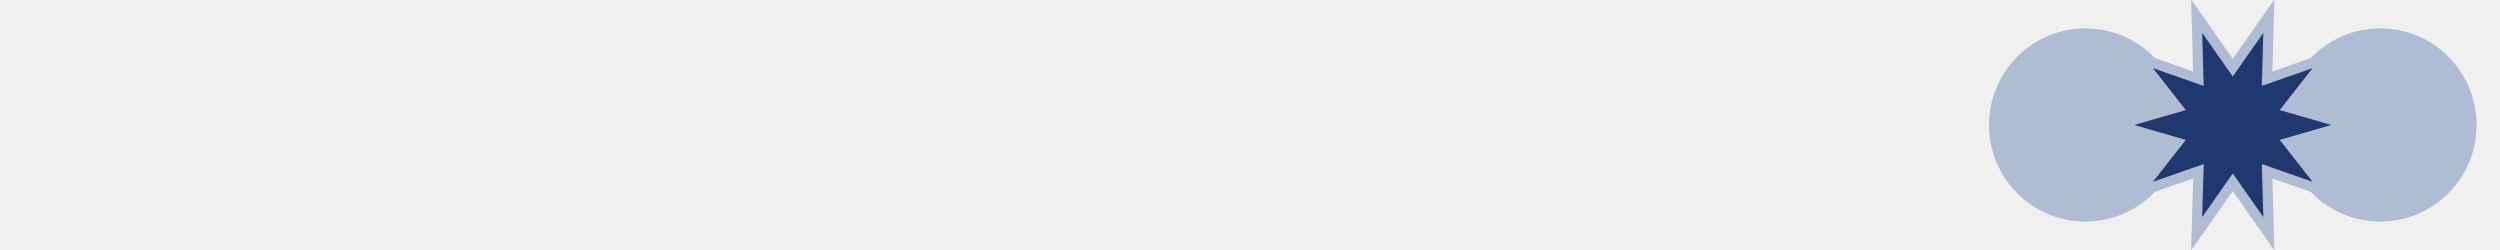
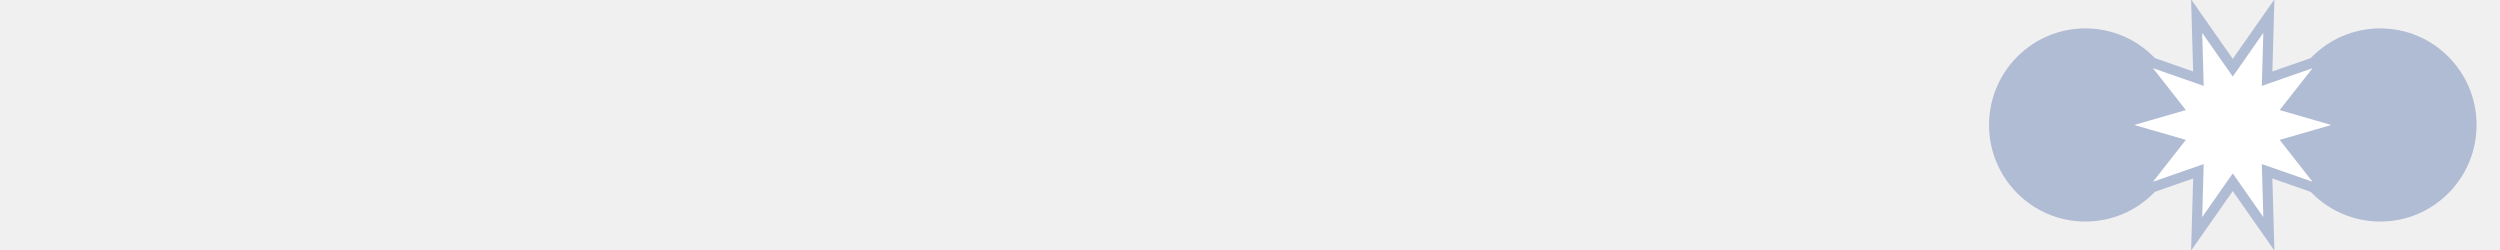
<svg xmlns="http://www.w3.org/2000/svg" width="180" height="18" version="1.1" viewBox="0 0 47.625 4.763">
  <g shape-rendering="auto">
    <ellipse transform="scale(-1,1)" cx="-39.728" cy="2.381" rx="1.835" ry="1.84" color="#000000" color-rendering="auto" fill="#b0bbd4" image-rendering="auto" solid-color="#000000" style="isolation:auto;mix-blend-mode:normal" />
    <ellipse transform="scale(-1,1)" cx="-45.346" cy="2.381" rx="1.835" ry="1.84" color="#000000" color-rendering="auto" fill="#b0bbd4" image-rendering="auto" solid-color="#000000" style="isolation:auto;mix-blend-mode:normal" />
-     <path d="m40.311 2.381 1.167-0.337-0.742-0.945 1.146 0.4-0.034-1.192 0.688 0.983 0.688-0.983-0.034 1.192 1.146-0.4-0.742 0.945 1.167 0.337-1.167 0.337 0.742 0.945-1.146-0.4 0.034 1.192-0.688-0.983-0.688 0.983 0.034-1.192-1.146 0.4 0.742-0.945z" color="#000000" color-rendering="auto" fill="#20386d" image-rendering="auto" solid-color="#000000" stroke="#b0bbd4" stroke-width=".193" style="isolation:auto;mix-blend-mode:normal" />
+     <path d="m40.311 2.381 1.167-0.337-0.742-0.945 1.146 0.4-0.034-1.192 0.688 0.983 0.688-0.983-0.034 1.192 1.146-0.4-0.742 0.945 1.167 0.337-1.167 0.337 0.742 0.945-1.146-0.4 0.034 1.192-0.688-0.983-0.688 0.983 0.034-1.192-1.146 0.4 0.742-0.945z" color="#000000" color-rendering="auto" fill="#fff" image-rendering="auto" solid-color="#000000" stroke="#b0bbd4" stroke-width=".193" style="isolation:auto;mix-blend-mode:normal" />
  </g>
</svg>
